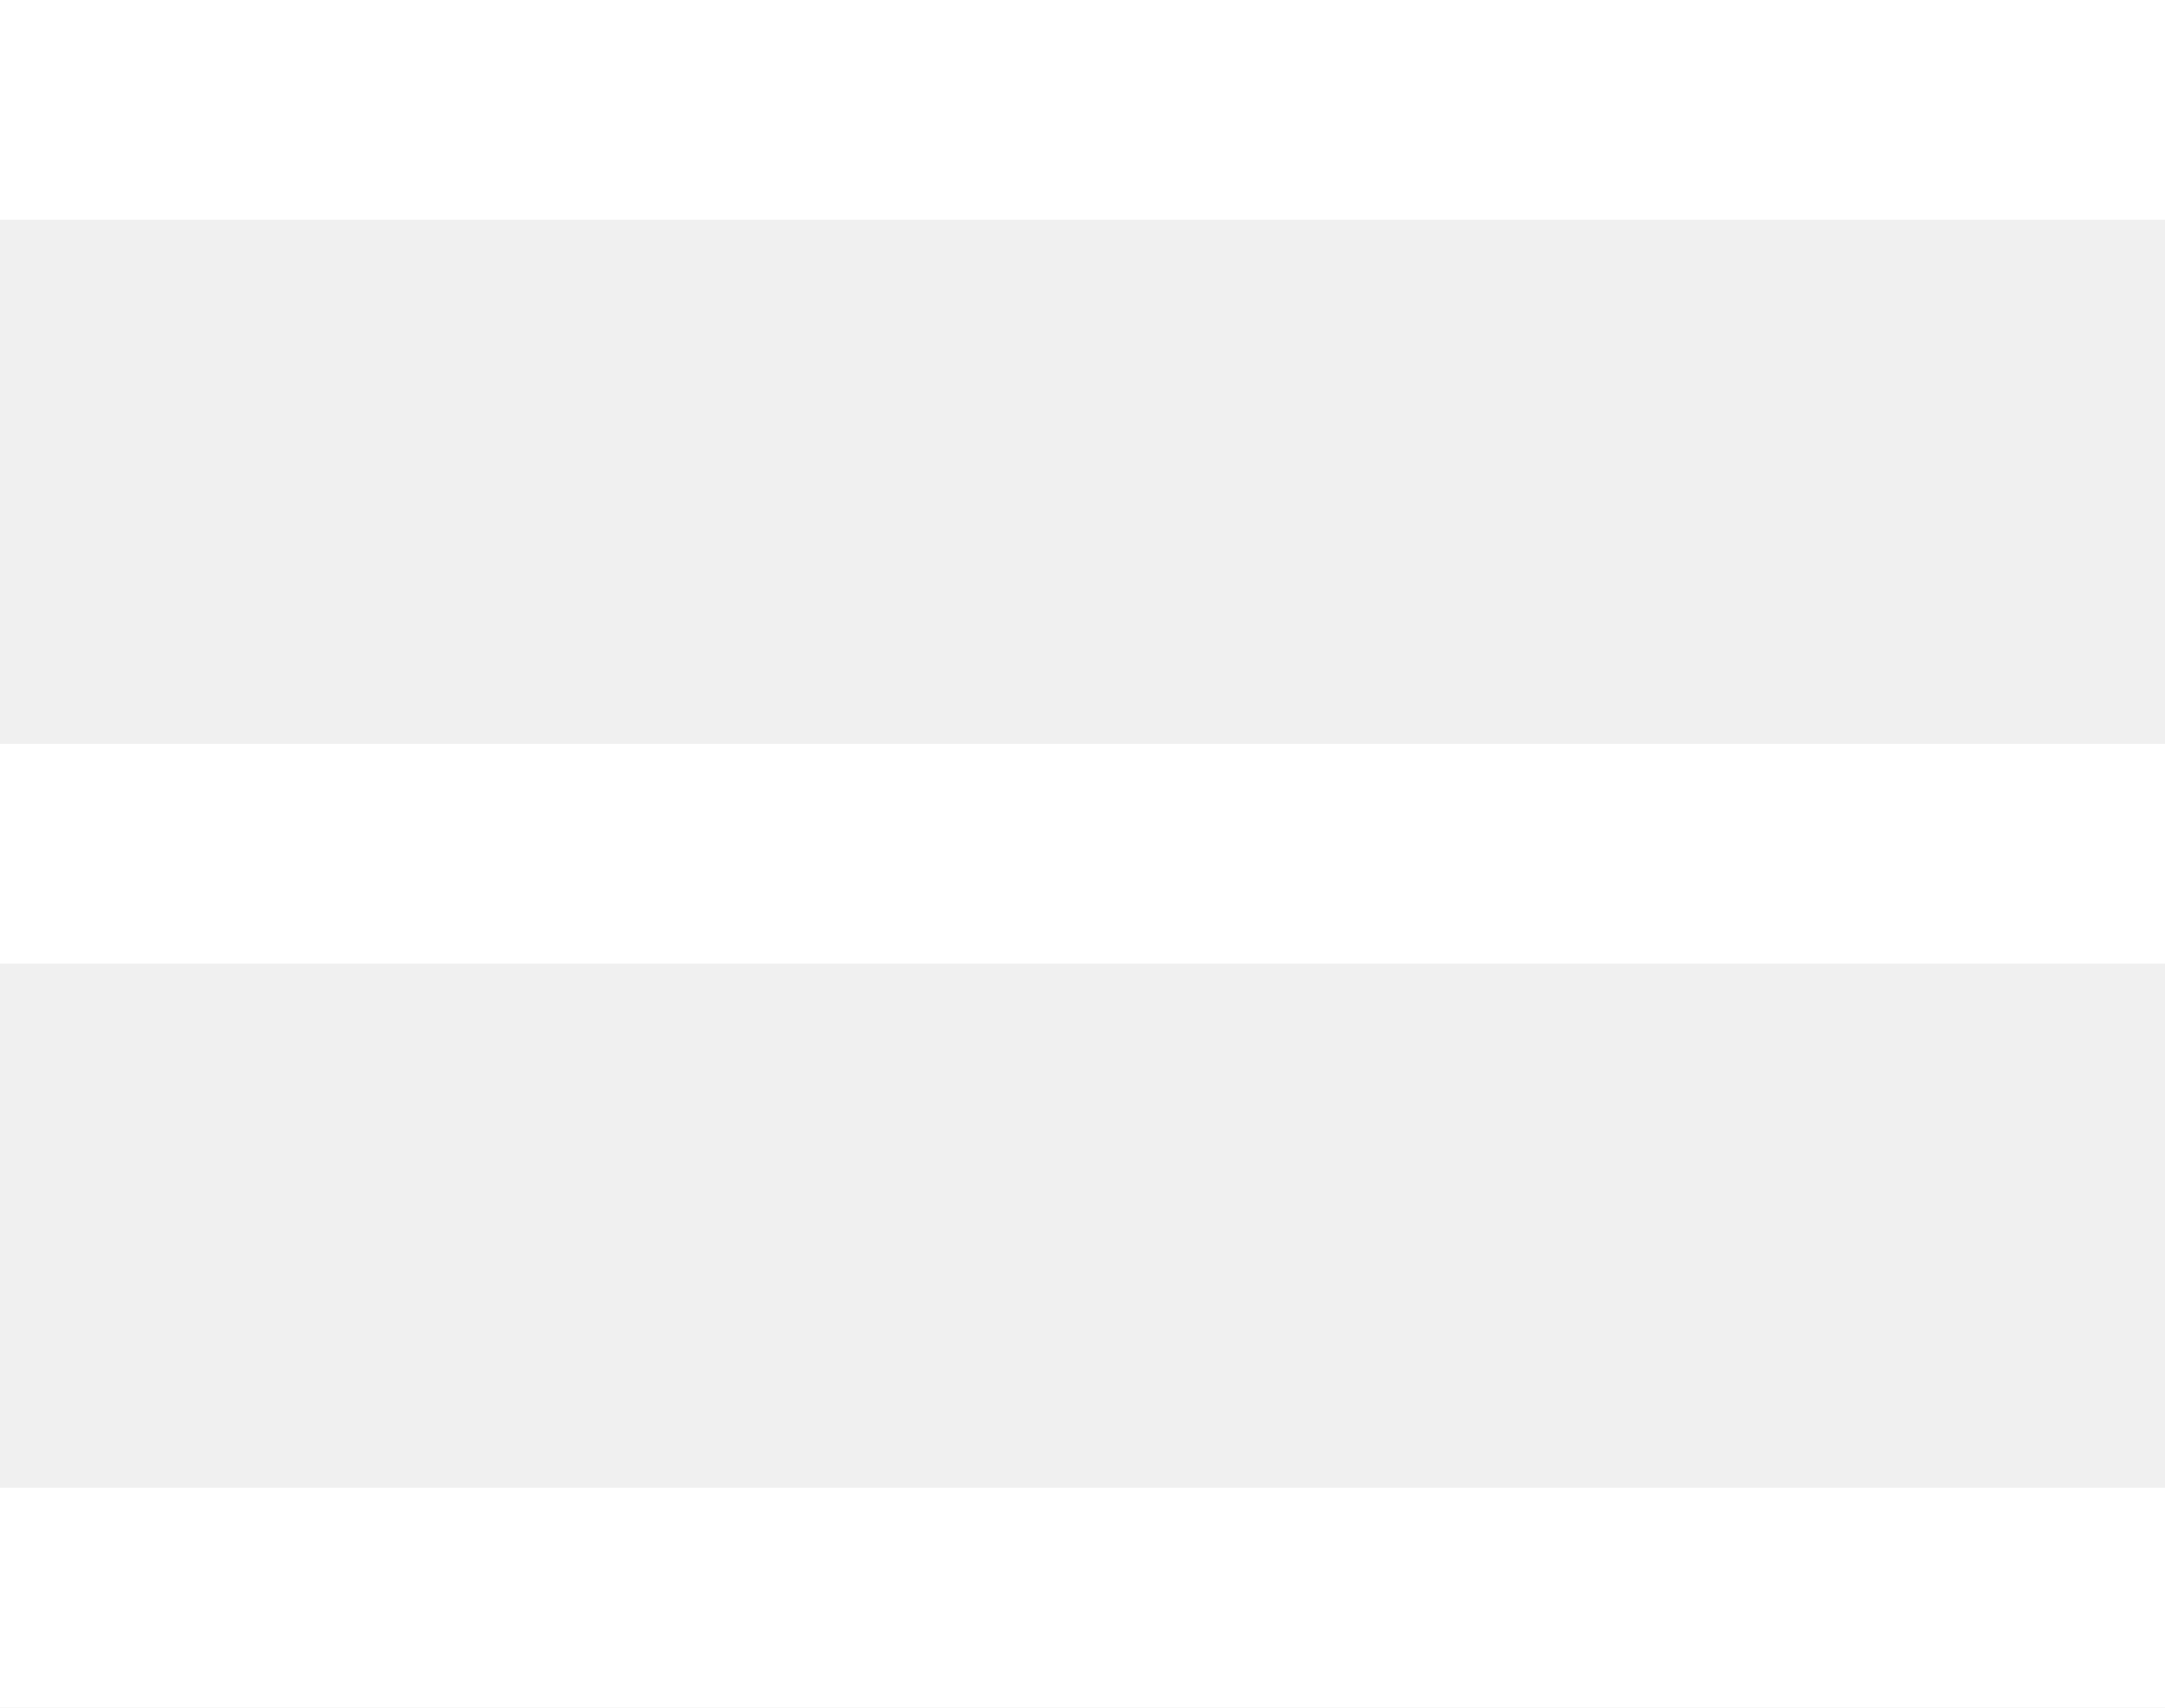
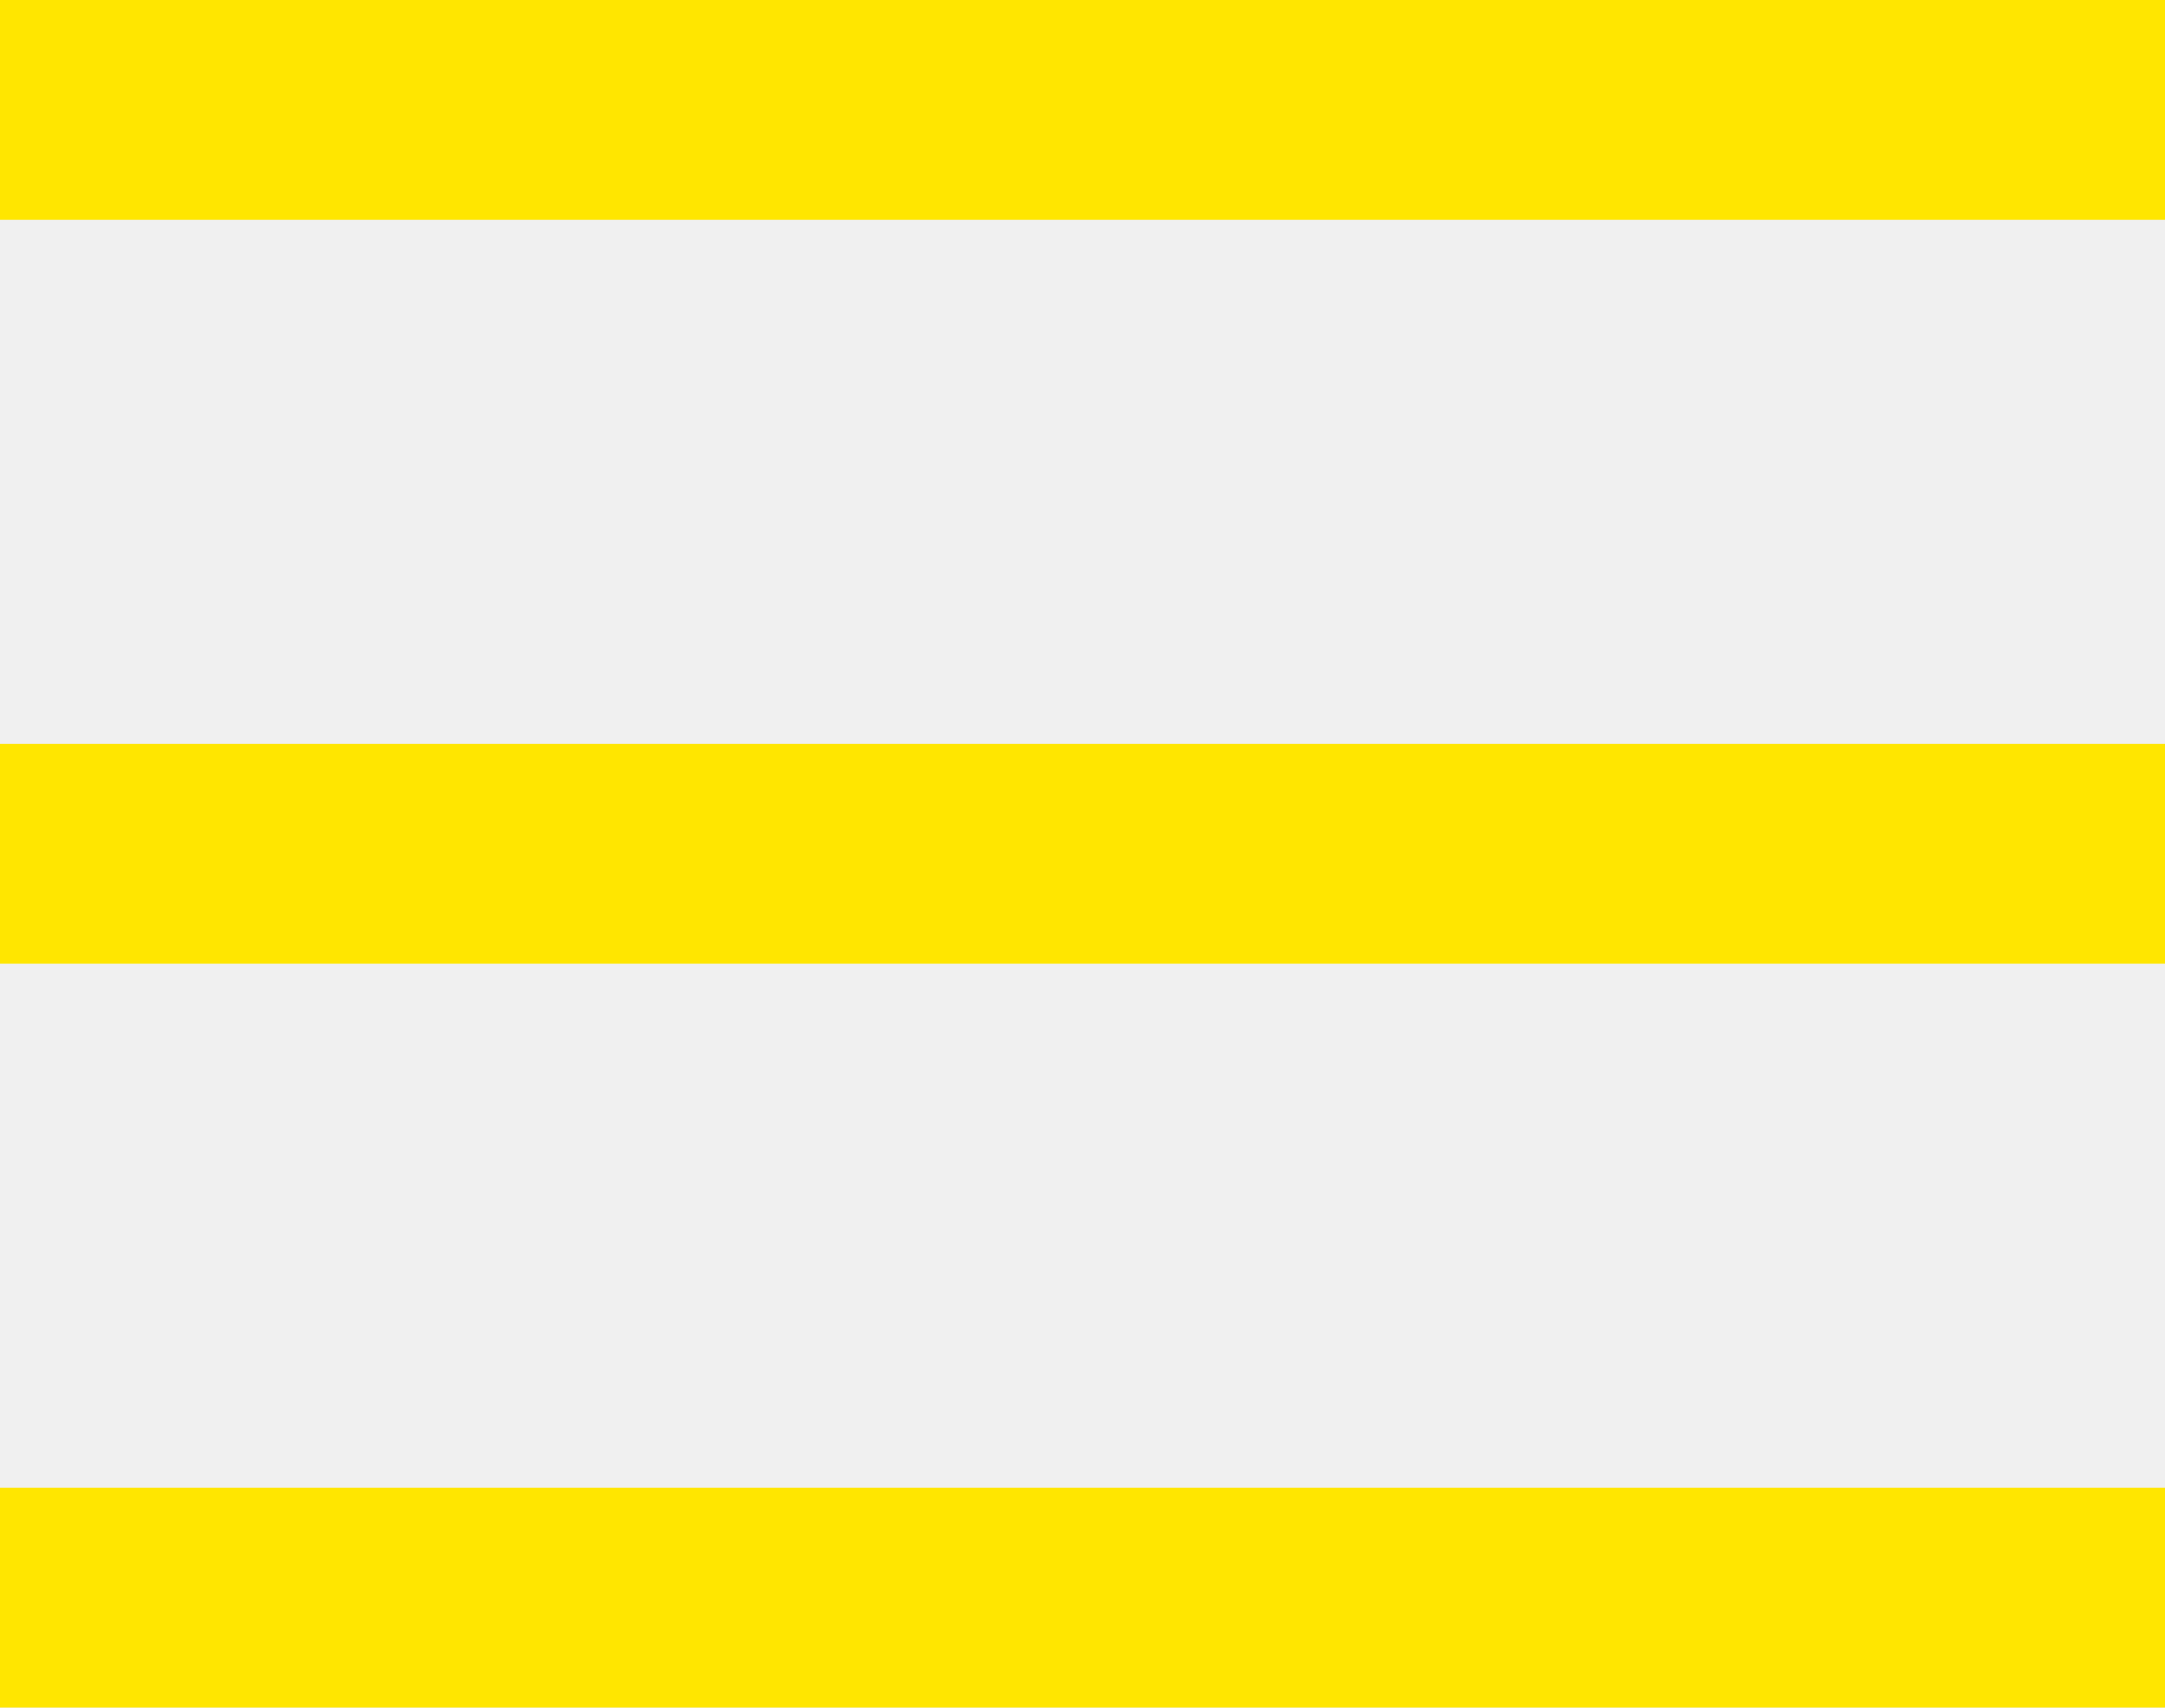
<svg xmlns="http://www.w3.org/2000/svg" version="1.1" id="Layer_1" x="0px" y="0px" viewBox="0 0 166.5 131.3" enable-background="new 0 0 166.5 131.3" xml:space="preserve">
-   <rect fill="#FFFFFF" width="166.5" height="16.9" />
-   <rect y="114.4" fill="#FFFFFF" width="166.5" height="16.9" />
-   <rect y="57.2" fill="#FFFFFF" width="166.5" height="16.9" />
+   <rect fill="#FFE600" width="166.5" height="16.9" />
+   <rect y="114.4" fill="#FFE600" width="166.5" height="16.9" />
+   <rect y="57.2" fill="#FFE600" width="166.5" height="16.9" />
</svg>
